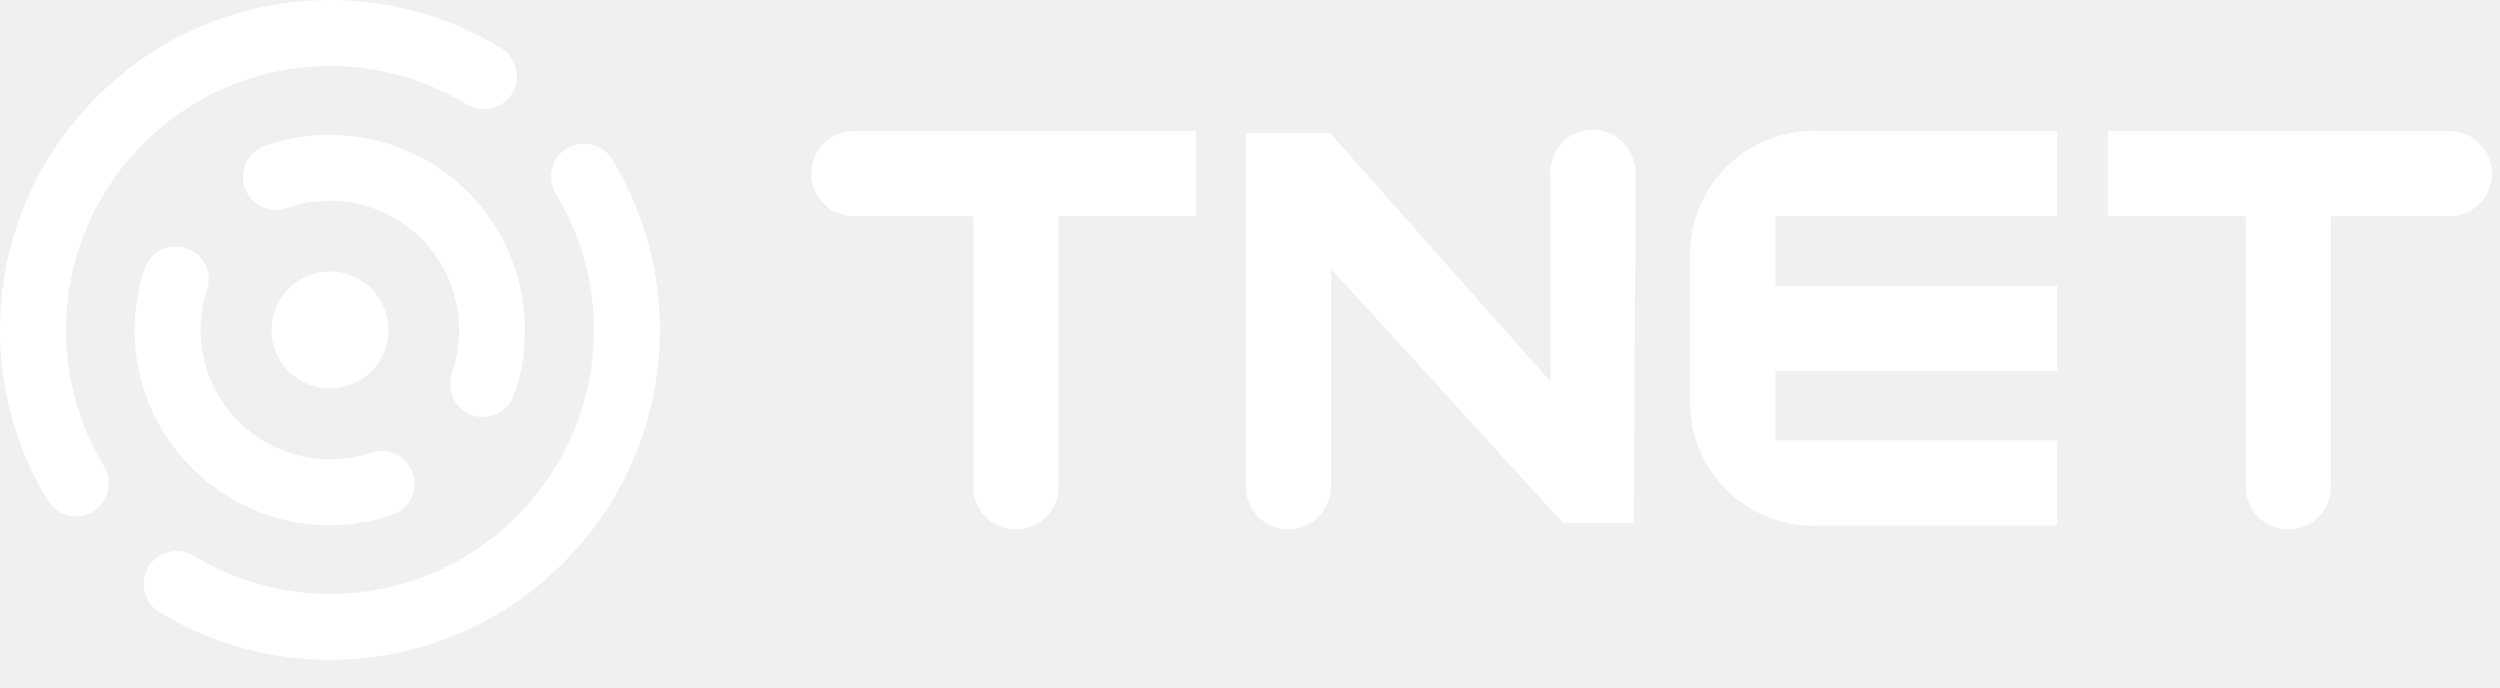
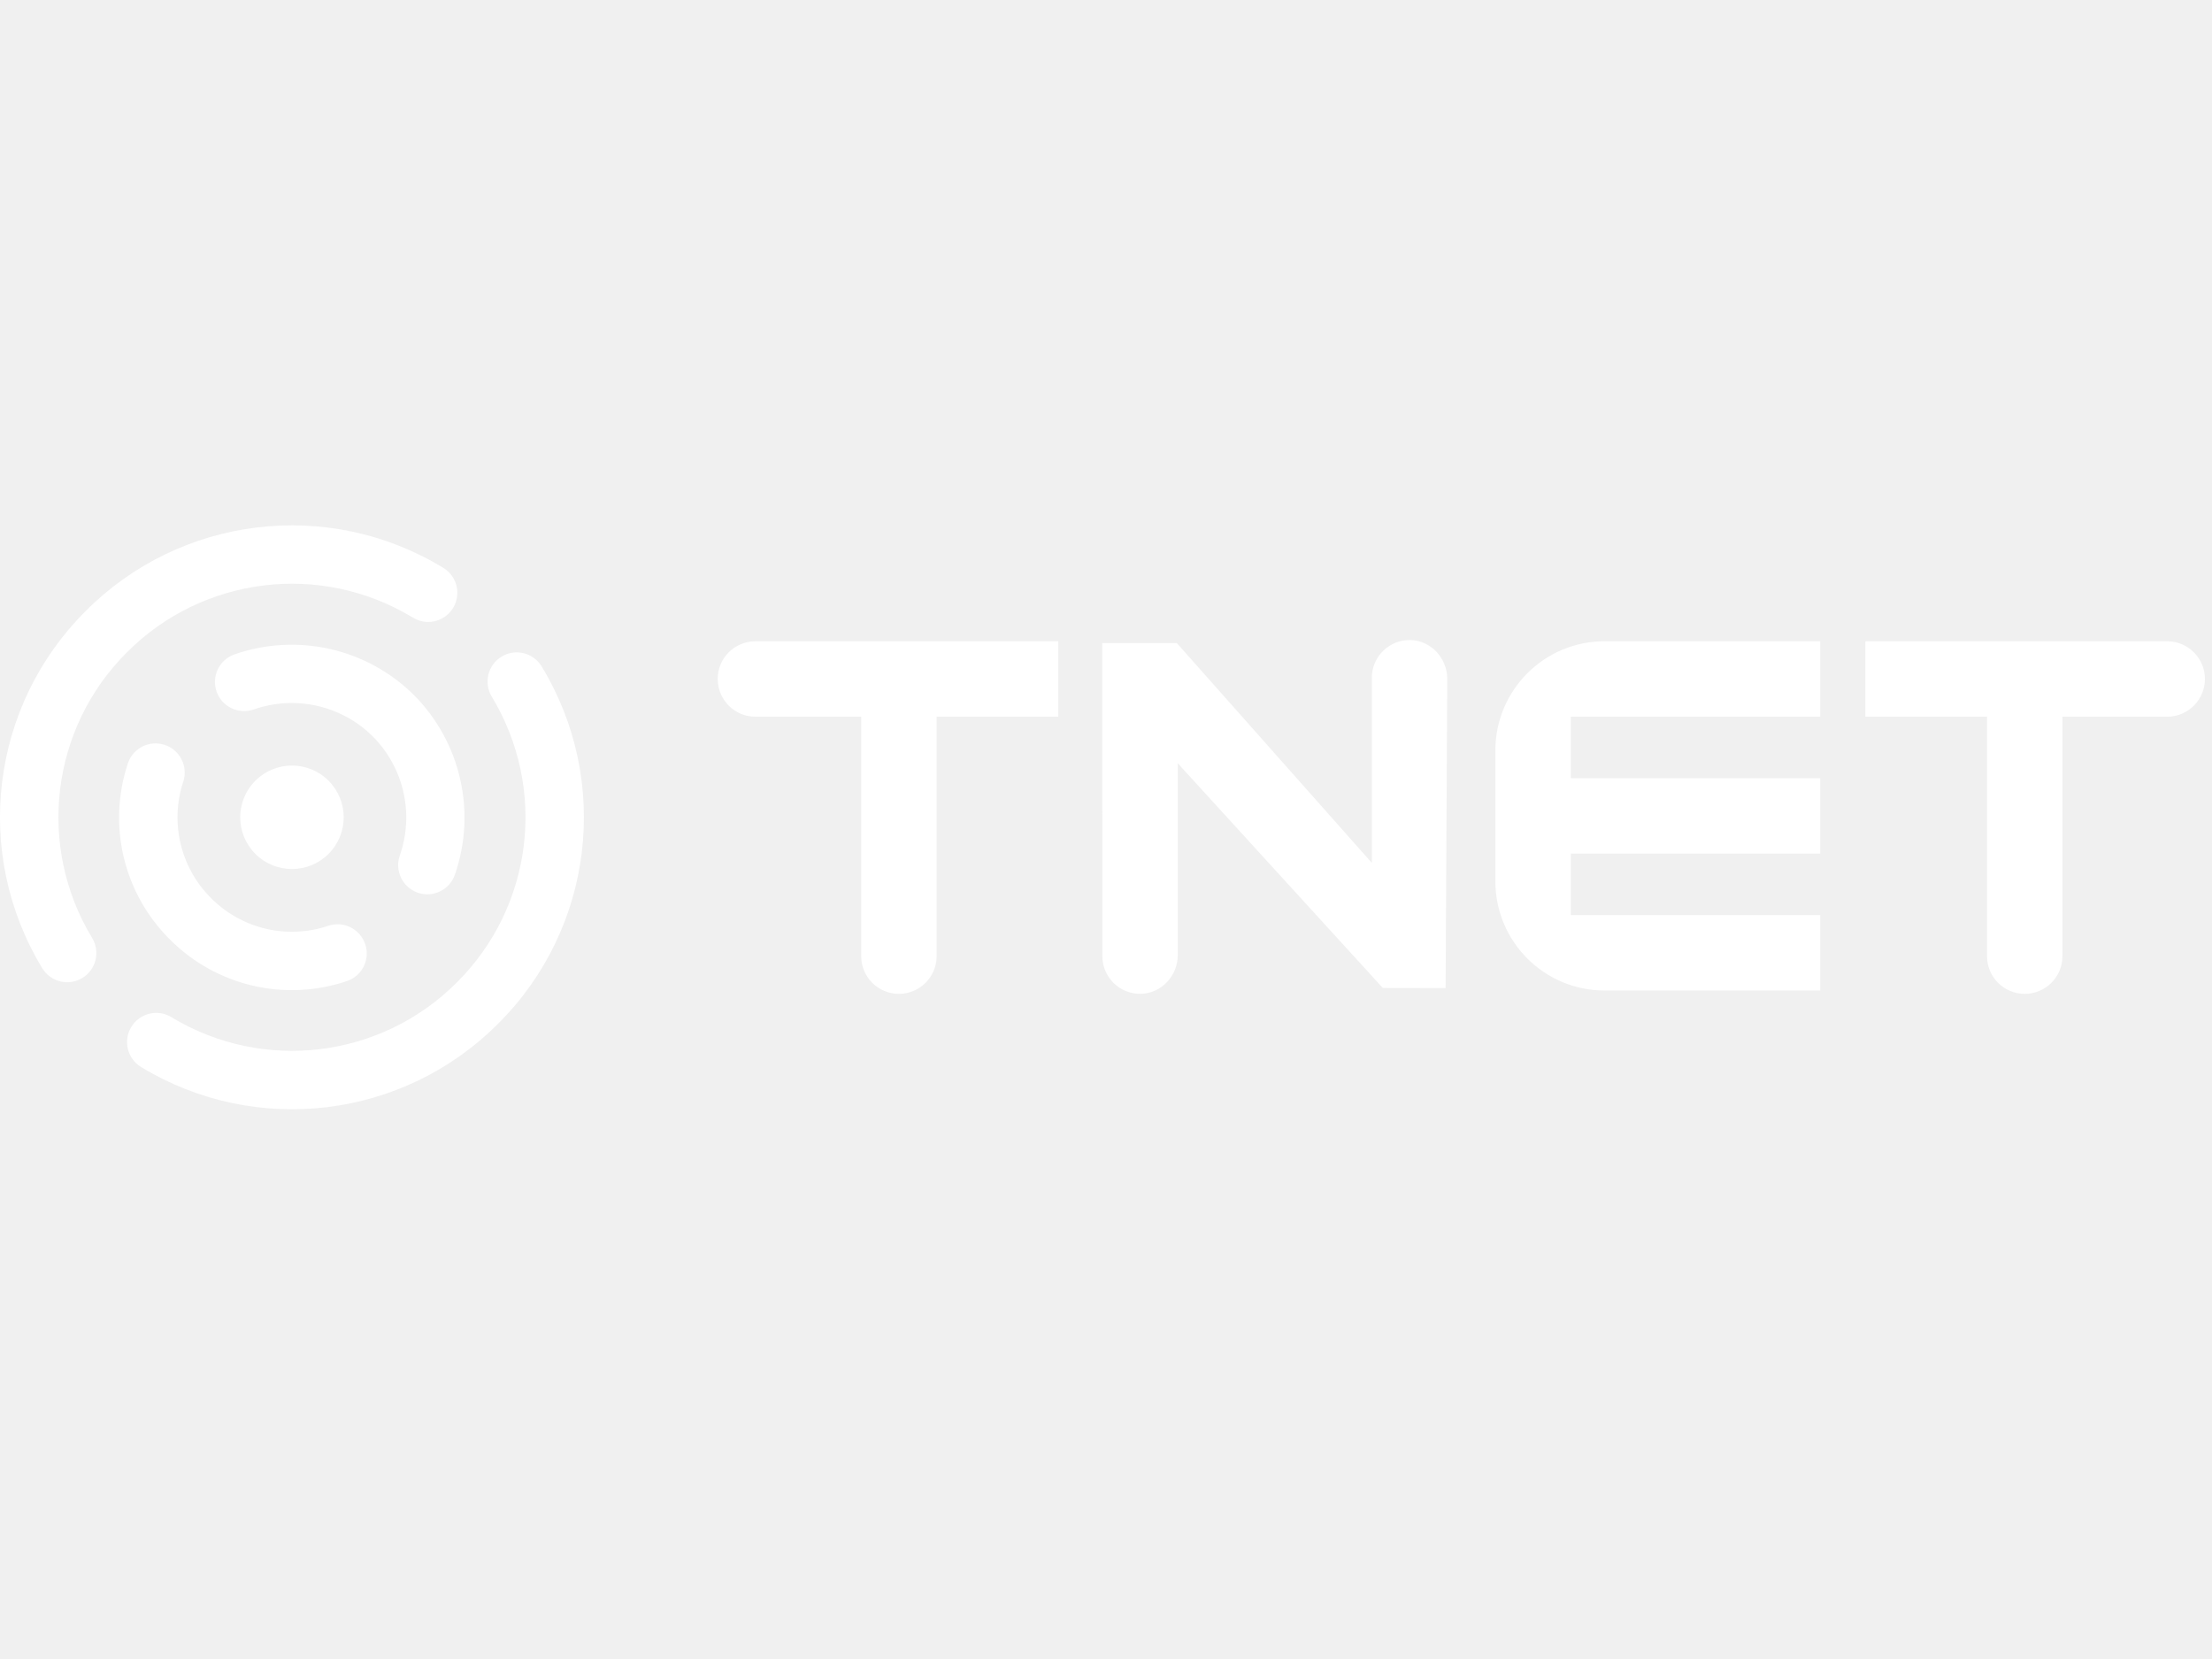
- <svg xmlns="http://www.w3.org/2000/svg" fill="#fff" viewBox="0 0 80 22" class="fill-white" width="80" height="22">
+ <svg xmlns="http://www.w3.org/2000/svg" fill="#fff" viewBox="0 0 80 22" class="fill-white" width="80" height="60">
  <path d="M51.004 4.148a1.365 1.365 0 0 0-1.39 1.365v6.694l-7.053-7.95h-2.697l.005 11.323c0 .761.623 1.376 1.389 1.363.75-.013 1.338-.657 1.338-1.408v-6.93l7.416 8.127 2.27.004.06-11.18c0-.75-.588-1.395-1.338-1.408m27.413.045H67.463V6.92h4.4v8.66a1.364 1.364 0 1 0 2.728 0V6.92h3.826a1.364 1.364 0 0 0 0-2.727m-52.46 1.363c0 .754.61 1.364 1.363 1.364h3.826v8.66a1.364 1.364 0 1 0 2.728 0V6.92h4.4V4.193H27.32c-.753 0-1.364.61-1.364 1.363m28.126 2.585v4.734a3.95 3.95 0 0 0 3.949 3.948h7.8v-2.729h-9.02v-2.222h9.02V9.144h-9.02V6.921h9.02V4.192h-7.8a3.95 3.95 0 0 0-3.949 3.949M9.236 9.235a1.871 1.871 0 1 0 2.646 2.647 1.871 1.871 0 0 0-2.646-2.647m5.869 4.049a1.055 1.055 0 0 0 1.345-.645 6.29 6.29 0 0 0-1.475-6.497 6.28 6.28 0 0 0-6.497-1.474 1.055 1.055 0 0 0 .702 1.99 4.16 4.16 0 0 1 4.303.976 4.16 4.16 0 0 1 .977 4.304c-.194.55.095 1.152.645 1.346m3.037-8.537c-.499.302-.658.95-.356 1.45a8.42 8.42 0 0 1-1.259 10.33 8.42 8.42 0 0 1-10.33 1.259 1.054 1.054 0 1 0-1.093 1.805 10.52 10.52 0 0 0 12.915-1.572 10.52 10.52 0 0 0 1.572-12.915 1.055 1.055 0 0 0-1.449-.357m-13.55-.156a8.42 8.42 0 0 1 10.331-1.26 1.055 1.055 0 1 0 1.092-1.805A10.525 10.525 0 0 0 3.099 3.099a10.52 10.52 0 0 0-1.572 12.916 1.055 1.055 0 0 0 1.805-1.093 8.42 8.42 0 0 1 1.26-10.331m7.95 11.892a1.05 1.05 0 0 0 .667-1.335 1.055 1.055 0 0 0-1.335-.666 4.12 4.12 0 0 1-4.24-1 4.12 4.12 0 0 1-.998-4.238 1.055 1.055 0 0 0-2-.669 6.21 6.21 0 0 0 1.506 6.4 6.22 6.22 0 0 0 6.4 1.508" />
</svg>
